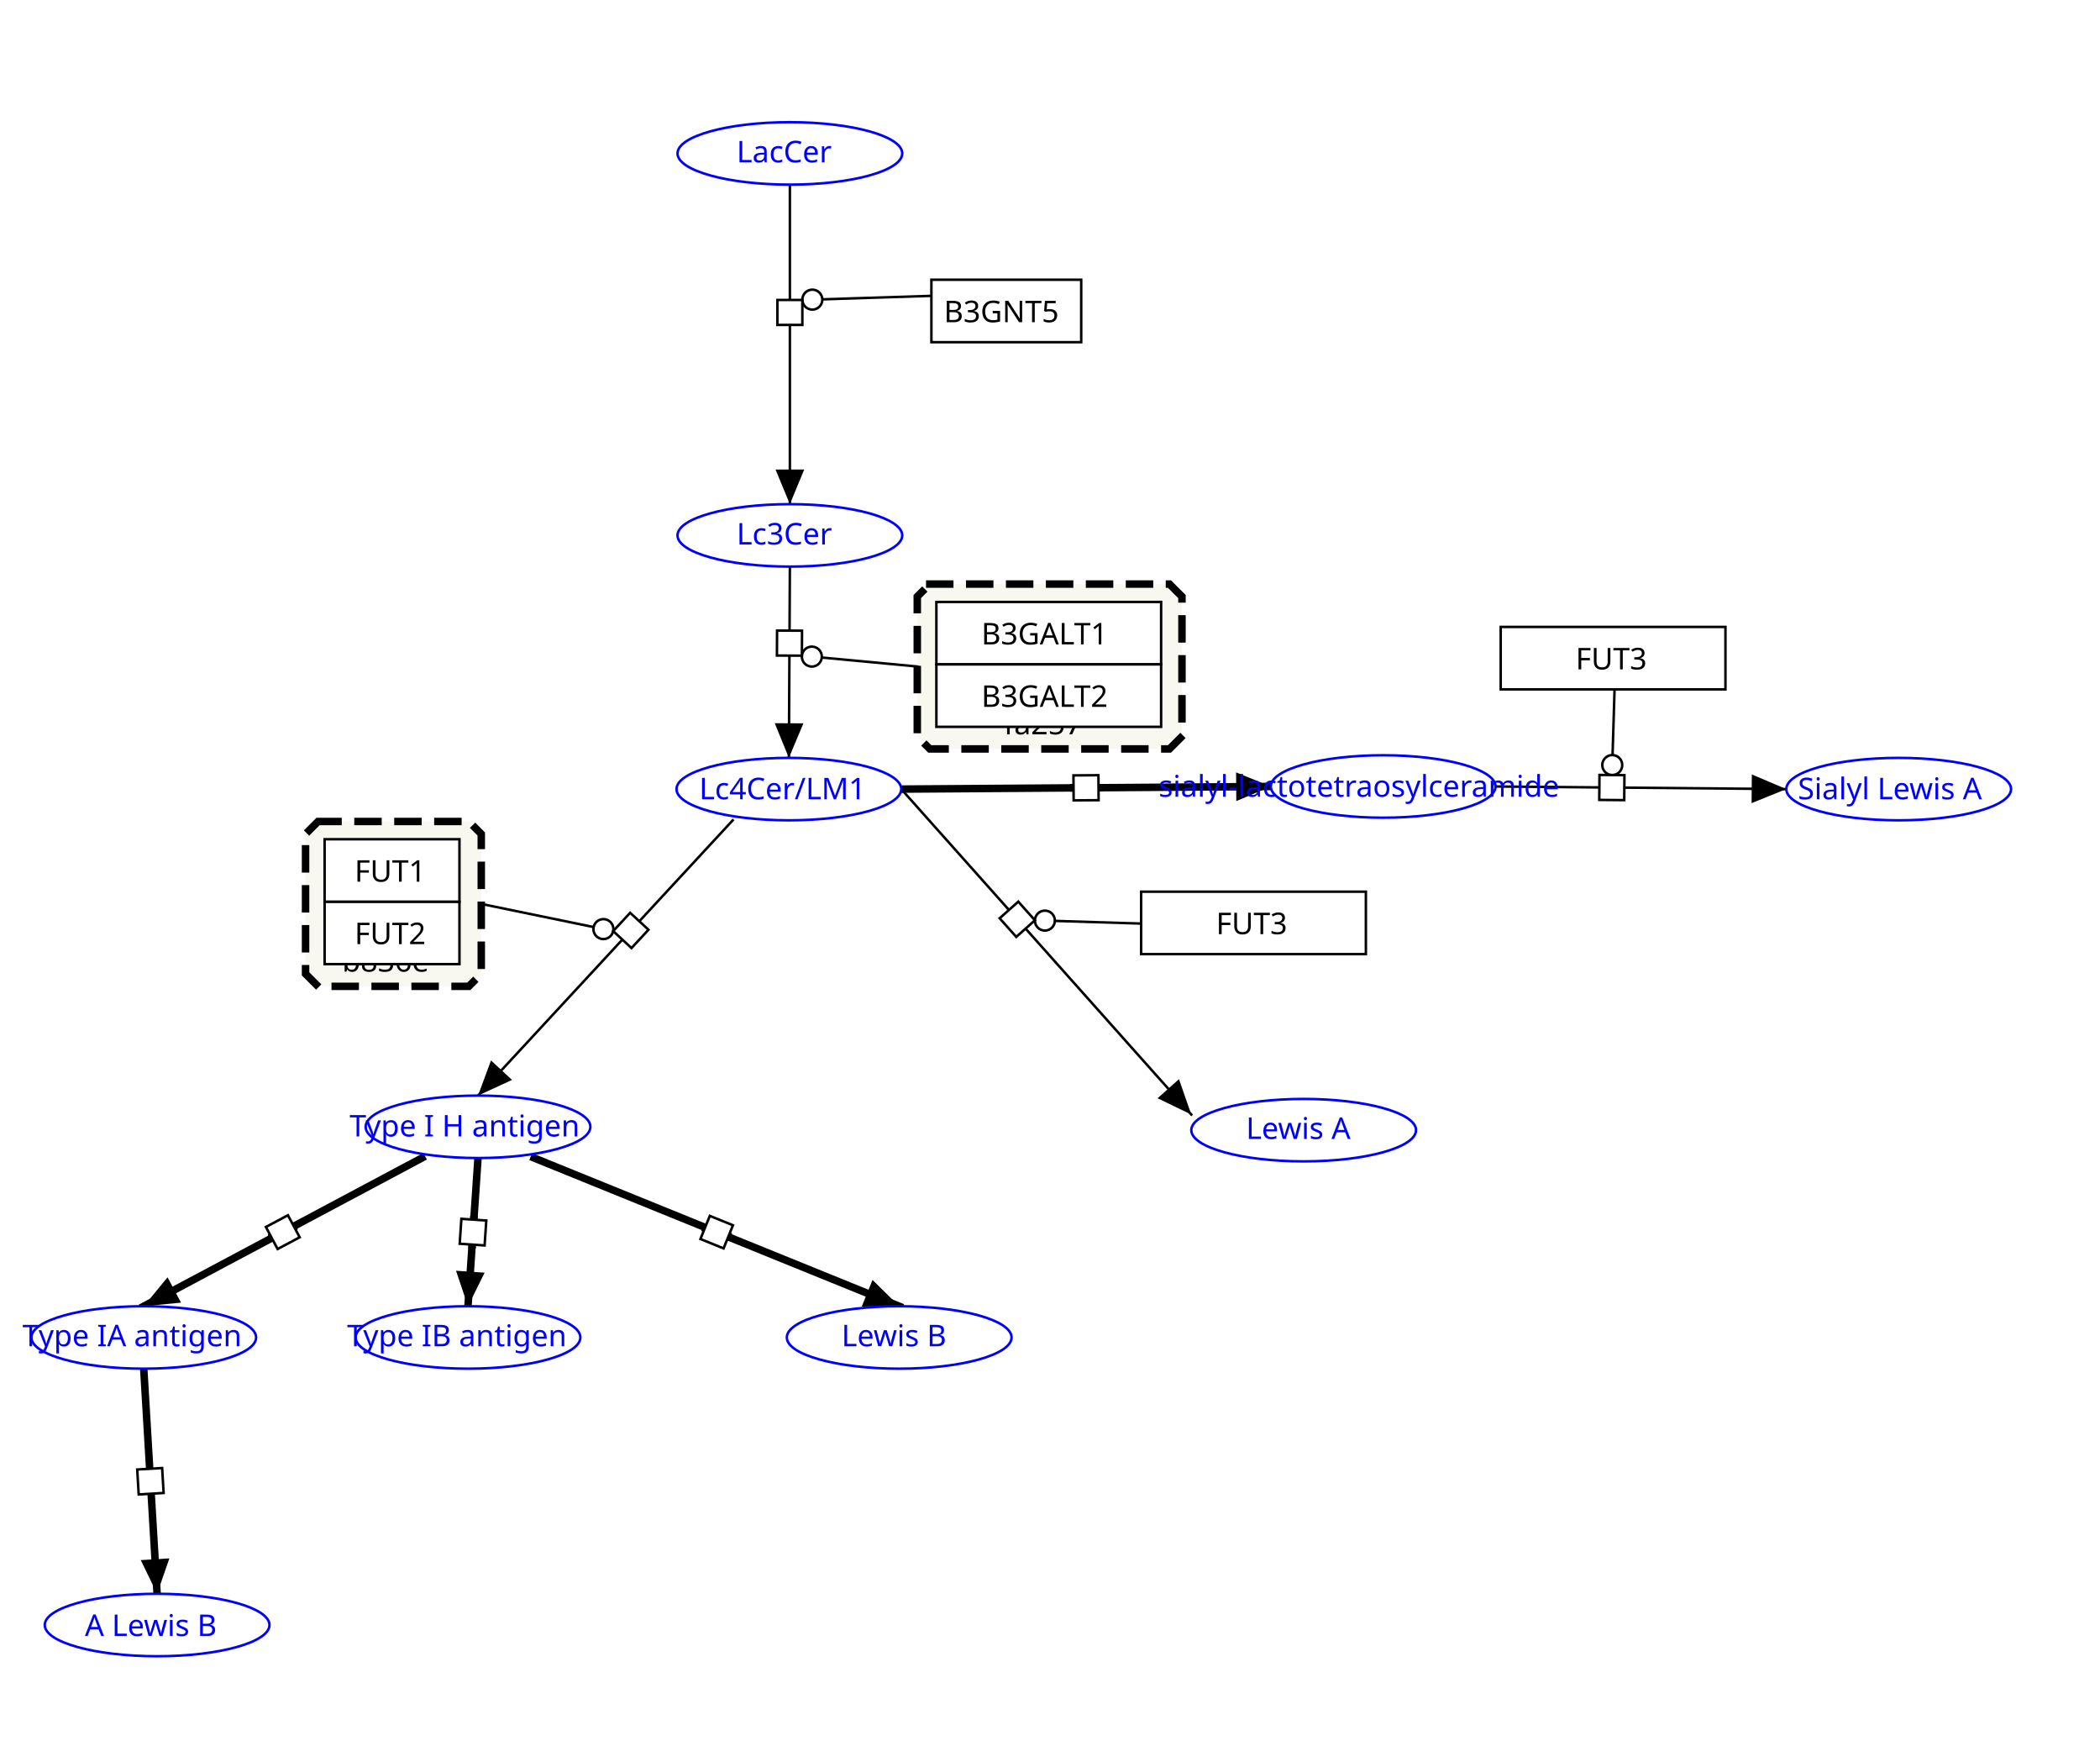
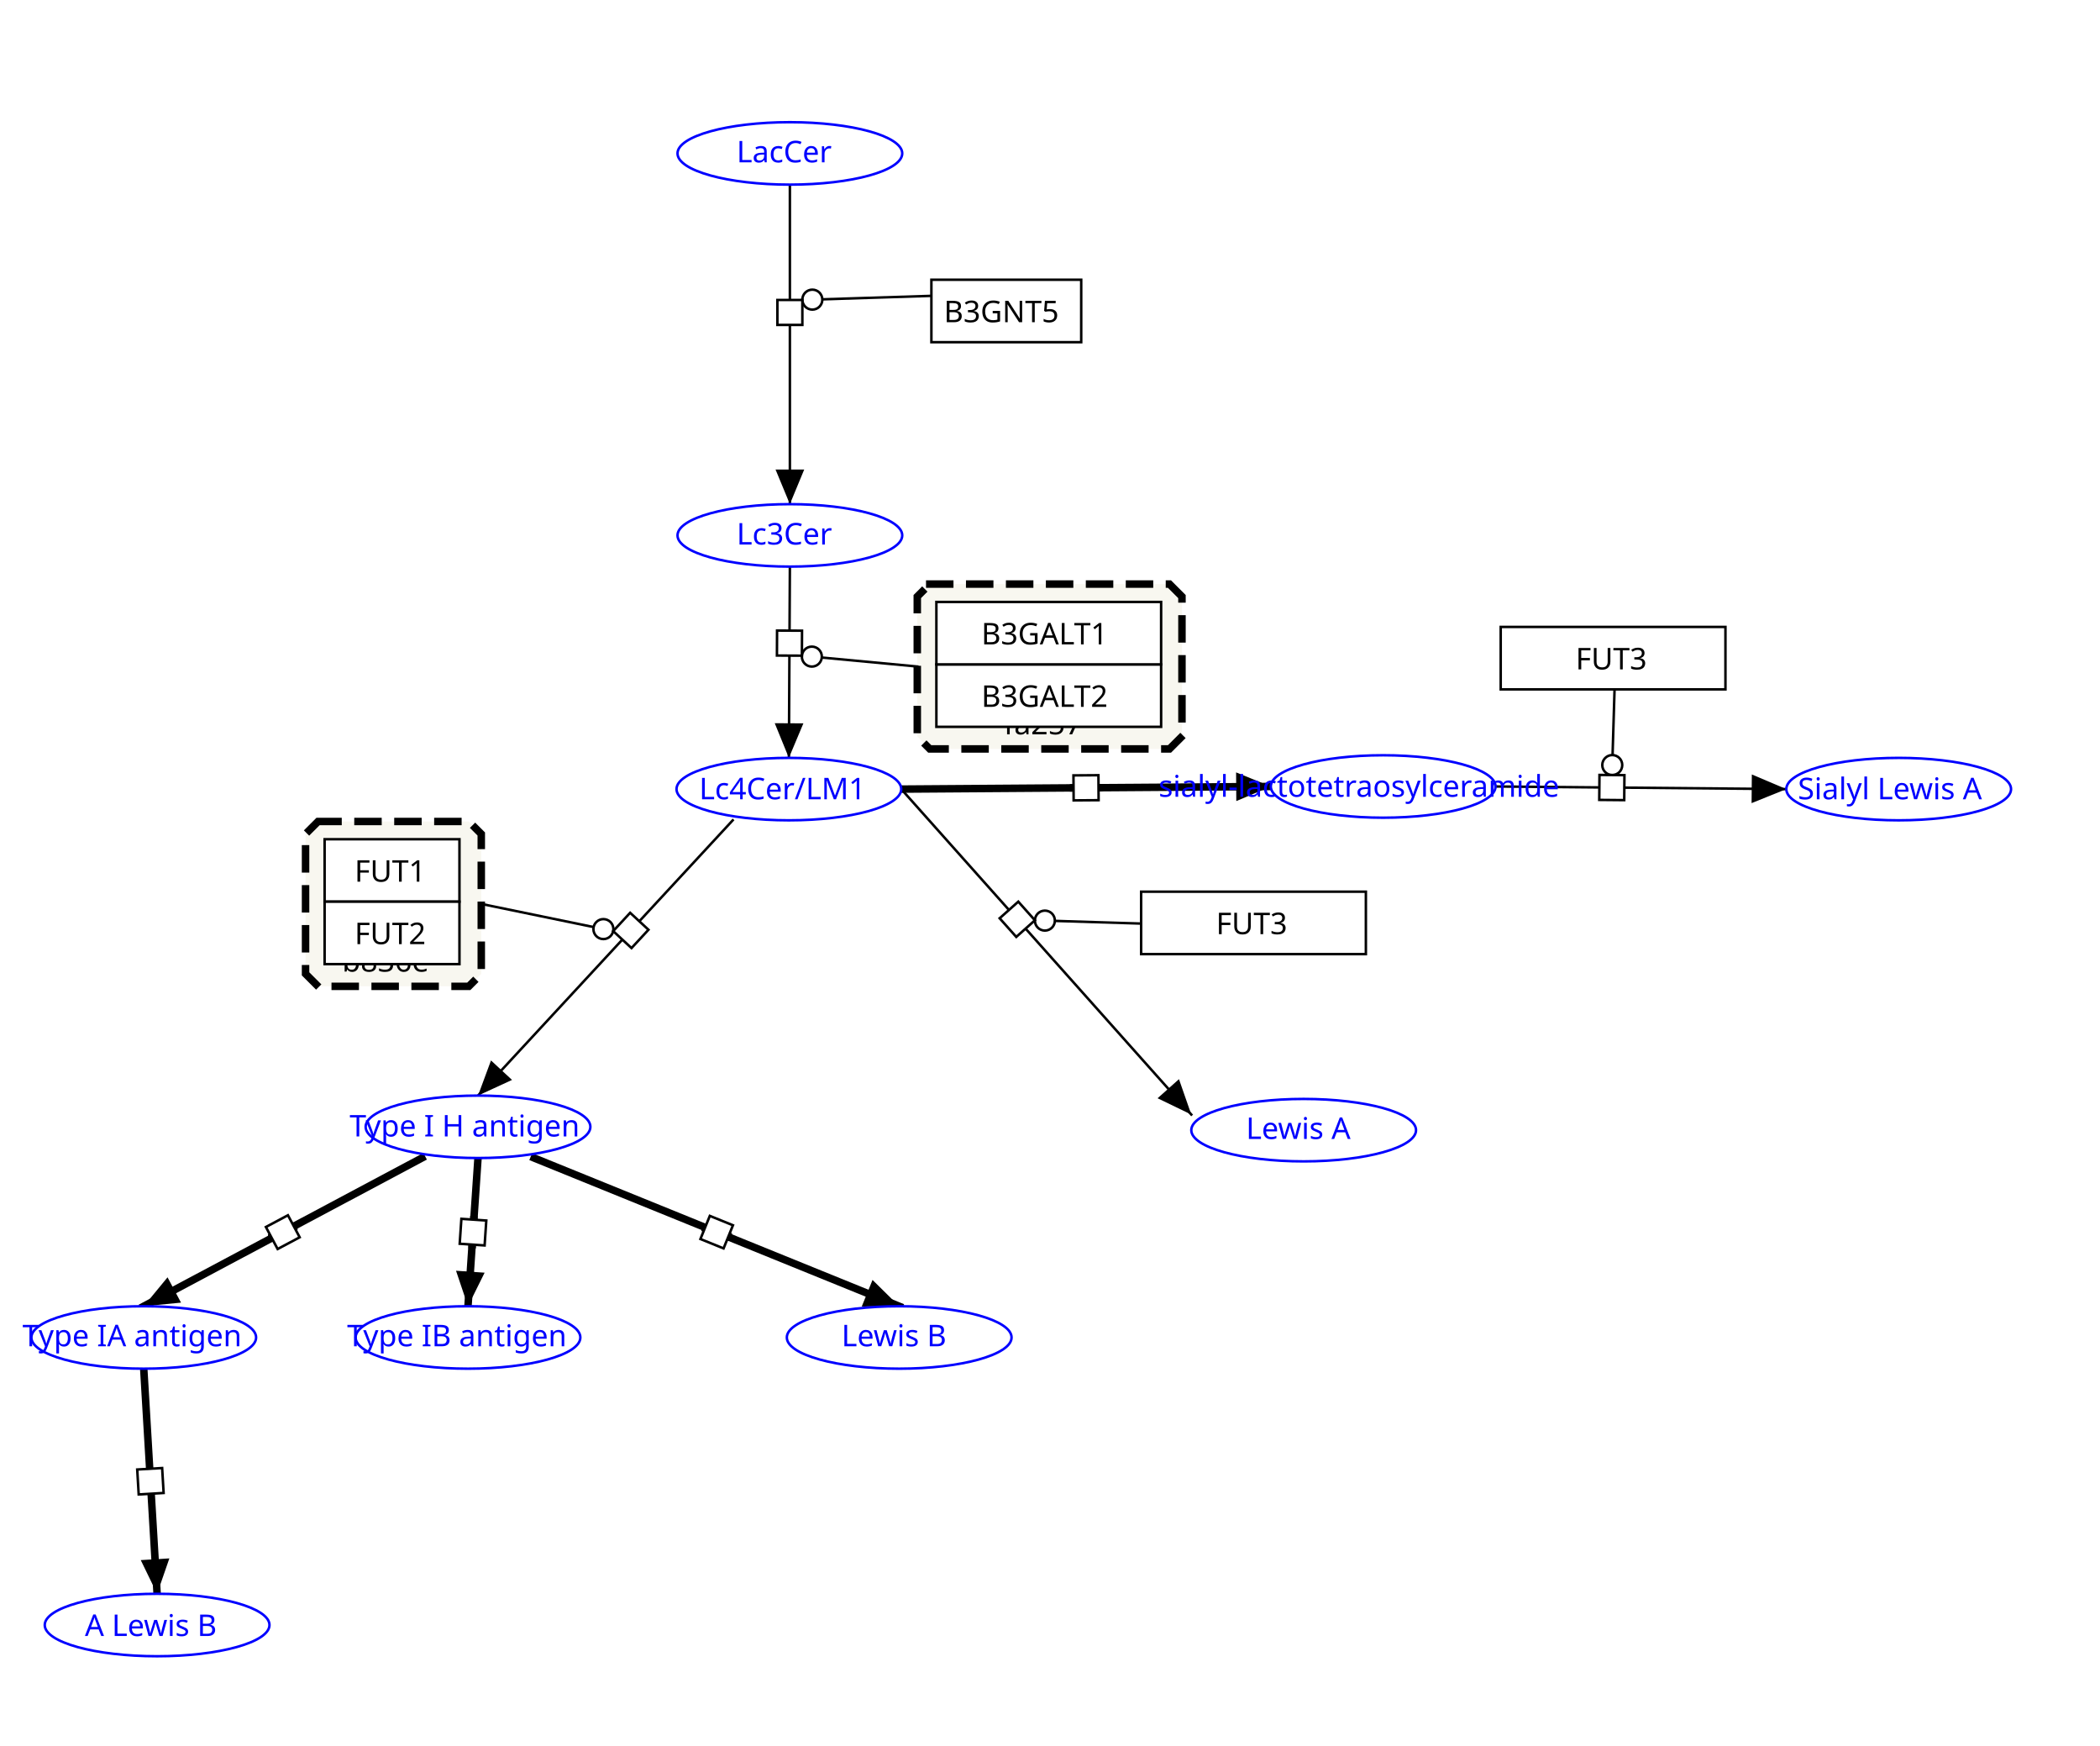
<svg xmlns="http://www.w3.org/2000/svg" fill-opacity="1" color-rendering="auto" color-interpolation="auto" text-rendering="auto" stroke="black" stroke-linecap="square" stroke-miterlimit="10" shape-rendering="auto" stroke-opacity="1" fill="black" stroke-dasharray="none" font-weight="normal" stroke-width="1" viewBox="0 0 841 699" font-family="'Dialog'" font-style="normal" stroke-linejoin="miter" font-size="12px" stroke-dashoffset="0" image-rendering="auto">
  <defs id="genericDefs" />
  <g />
  <defs id="genericDefs" />
  <g>
    <g fill="white" text-rendering="geometricPrecision" color-interpolation="linearRGB" color-rendering="optimizeQuality" stroke="white" image-rendering="optimizeQuality">
      <rect x="-1" width="843" height="701" y="-1" stroke="none" />
-       <path fill="none" d="M360.93 315.93 L404.066 364.317" stroke="black" />
-       <path fill="none" d="M410.721 371.781 L477.088 446.227" stroke="black" />
-       <path fill="black" d="M463.582 439.702 L477.088 446.227 L472.151 432.062 Z" stroke="none" />
-       <path fill="none" d="M457.651 369.786 L414.453 368.454" stroke="black" />
-       <circle r="4" cx="418.451" cy="368.577" stroke="none" />
-       <circle fill="none" r="4" cx="418.451" cy="368.577" stroke="black" />
-       <rect x="402.394" width="10" height="10" y="363.049" transform="translate(407.3936,368.0489) rotate(48.2833) translate(-407.3936,-368.0489)" stroke="none" />
-       <rect x="402.394" y="363.049" transform="translate(407.3936,368.0489) rotate(48.2833) translate(-407.3936,-368.0489)" fill="none" width="10" height="10" stroke="black" />
-     </g>
-     <g font-size="10px" text-rendering="geometricPrecision" image-rendering="optimizeQuality" color-rendering="optimizeQuality" font-family="sans-serif" color-interpolation="linearRGB" font-weight="bold">
-       <text x="407" xml:space="preserve" y="372" stroke="none" />
-       <path fill="none" d="M598.929 314.88 L640.507 315.255" />
-       <path fill="none" d="M650.507 315.345 L715.375 315.93" />
-       <path d="M701.466 321.545 L715.375 315.93 L701.569 310.065 Z" stroke="none" />
-       <path fill="none" d="M646.586 276.222 L645.552 310.3" />
+       <path fill="rgb(248,247,240)" d="M372.348 233.851 L468.348 233.851 L473.348 238.851 L473.348 294.851 L468.348 299.851 L372.348 299.851 L367.348 294.851 L367.348 238.851 Z" fill-rule="evenodd" stroke="none" />
+     </g>
+     <g text-rendering="geometricPrecision" stroke-dasharray="8,8" stroke-width="3" color-interpolation="linearRGB" color-rendering="optimizeQuality" image-rendering="optimizeQuality">
+       <path fill="none" d="M372.348 233.851 L468.348 233.851 L473.348 238.851 L473.348 294.851 L468.348 299.851 L372.348 299.851 L367.348 294.851 L367.348 238.851 Z" fill-rule="evenodd" />
+       <text x="402" y="294" font-family="sans-serif" stroke-dasharray="none" stroke="none" stroke-width="1" xml:space="preserve">fa257</text>
+       <path fill="none" stroke-width="1" stroke-dasharray="none" d="M598.929 314.88 L640.507 315.255" />
+       <path fill="none" stroke-width="1" stroke-dasharray="none" d="M650.507 315.345 L715.375 315.93" />
+       <path stroke-width="1" stroke-dasharray="none" d="M701.466 321.545 L715.375 315.93 L701.569 310.065 Z" stroke="none" />
+       <path fill="none" stroke-width="1" stroke-dasharray="none" d="M646.586 276.222 L645.552 310.3" />
    </g>
    <g fill="white" text-rendering="geometricPrecision" color-interpolation="linearRGB" color-rendering="optimizeQuality" stroke="white" image-rendering="optimizeQuality">
      <circle r="4" cx="645.673" cy="306.302" stroke="none" />
      <circle fill="none" r="4" cx="645.673" cy="306.302" stroke="black" />
      <rect x="640.507" width="10" height="10" y="310.3" transform="translate(645.5071,315.3001) rotate(0.5168) translate(-645.5071,-315.3001)" stroke="none" />
      <rect x="640.507" y="310.3" transform="translate(645.5071,315.3001) rotate(0.5168) translate(-645.5071,-315.3001)" fill="none" width="10" height="10" stroke="black" />
    </g>
    <g font-size="10px" text-rendering="geometricPrecision" image-rendering="optimizeQuality" color-rendering="optimizeQuality" font-family="sans-serif" color-interpolation="linearRGB" font-weight="bold">
      <text x="645" xml:space="preserve" y="319" stroke="none" />
-     </g>
-     <g text-rendering="geometricPrecision" stroke-width="3" color-interpolation="linearRGB" color-rendering="optimizeQuality" image-rendering="optimizeQuality">
-       <path fill="none" d="M57.564 547.975 L59.944 588.048" />
-       <path fill="none" d="M60.538 598.03 L62.918 638.102" />
-       <path stroke-width="1" d="M56.366 624.609 L62.918 638.102 L67.827 623.928 Z" stroke="none" />
-       <rect x="55.241" y="588.039" transform="translate(60.241,593.0388) rotate(86.5999) translate(-60.241,-593.0388)" fill="white" width="10" height="10" stroke="none" stroke-width="1" />
-       <rect x="55.241" y="588.039" transform="translate(60.241,593.0388) rotate(86.5999) translate(-60.241,-593.0388)" fill="none" width="10" height="10" stroke-width="1" />
-     </g>
-     <g font-size="10px" text-rendering="geometricPrecision" image-rendering="optimizeQuality" color-rendering="optimizeQuality" font-family="sans-serif" color-interpolation="linearRGB" font-weight="bold">
-       <text x="60" xml:space="preserve" y="597" stroke="none" />
    </g>
    <g text-rendering="geometricPrecision" stroke-width="3" color-interpolation="linearRGB" color-rendering="optimizeQuality" image-rendering="optimizeQuality">
      <path fill="none" d="M168.932 463.638 L117.661 490.955" />
      <path fill="none" d="M108.835 495.658 L57.564 522.975" />
      <path stroke-width="1" d="M67.095 511.393 L57.564 522.975 L72.493 521.525 Z" stroke="none" />
      <path fill="none" d="M117.661 490.955 L117.661 490.955" />
      <path fill="none" d="M108.835 495.658 L108.835 495.658" />
      <rect x="108.248" y="488.307" transform="translate(113.248,493.3066) rotate(151.9513) translate(-113.248,-493.3066)" fill="white" width="10" height="10" stroke="none" stroke-width="1" />
      <rect x="108.248" y="488.307" transform="translate(113.248,493.3066) rotate(151.9513) translate(-113.248,-493.3066)" fill="none" width="10" height="10" stroke-width="1" />
    </g>
    <g font-size="10px" text-rendering="geometricPrecision" image-rendering="optimizeQuality" color-rendering="optimizeQuality" font-family="sans-serif" color-interpolation="linearRGB" font-weight="bold">
      <text x="113" xml:space="preserve" y="497" stroke="none" />
+       <path fill="none" d="M316.327 73.918 L316.327 120.091" />
+       <path fill="none" d="M316.327 130.091 L316.327 201.849" />
+       <path d="M310.586 187.991 L316.327 201.849 L322.067 187.991 Z" stroke="none" />
+       <path fill="none" d="M373.174 118.446 L321.327 120.091" />
+     </g>
+     <g fill="white" text-rendering="geometricPrecision" color-interpolation="linearRGB" color-rendering="optimizeQuality" stroke="white" image-rendering="optimizeQuality">
+       <circle r="4" cx="325.325" cy="119.964" stroke="none" />
+       <circle fill="none" r="4" cx="325.325" cy="119.964" stroke="black" />
+       <rect x="311.327" width="10" height="10" y="120.091" transform="translate(316.3265,125.0906) rotate(90) translate(-316.3265,-125.0906)" stroke="none" />
+       <rect x="311.327" y="120.091" transform="translate(316.3265,125.0906) rotate(90) translate(-316.3265,-125.0906)" fill="none" width="10" height="10" stroke="black" />
+     </g>
+     <g font-size="10px" text-rendering="geometricPrecision" image-rendering="optimizeQuality" color-rendering="optimizeQuality" font-family="sans-serif" color-interpolation="linearRGB" font-weight="bold">
+       <text x="316" xml:space="preserve" y="129" stroke="none" />
    </g>
    <g text-rendering="geometricPrecision" stroke-width="3" color-interpolation="linearRGB" color-rendering="optimizeQuality" image-rendering="optimizeQuality">
      <path fill="none" d="M213.932 463.638 L282.387 491.426" />
      <path fill="none" d="M291.653 495.187 L360.107 522.975" />
      <path stroke-width="1" d="M345.108 523.082 L360.107 522.975 L349.426 512.444 Z" stroke="none" />
      <path fill="none" d="M282.387 491.426 L282.387 491.426" />
      <path fill="none" d="M291.653 495.187 L291.653 495.187" />
      <rect x="282.02" y="488.307" transform="translate(287.0197,493.3066) rotate(22.0939) translate(-287.0197,-493.3066)" fill="white" width="10" height="10" stroke="none" stroke-width="1" />
      <rect x="282.02" y="488.307" transform="translate(287.0197,493.3066) rotate(22.0939) translate(-287.0197,-493.3066)" fill="none" width="10" height="10" stroke-width="1" />
    </g>
    <g font-size="10px" text-rendering="geometricPrecision" image-rendering="optimizeQuality" color-rendering="optimizeQuality" font-family="sans-serif" color-interpolation="linearRGB" font-weight="bold">
      <text x="287" xml:space="preserve" y="497" stroke="none" />
+       <path fill="none" d="M293.43 328.43 L256.027 368.844" />
+       <path fill="none" d="M249.235 376.183 L191.432 438.638" />
+       <path d="M196.633 424.568 L191.432 438.638 L205.058 432.366 Z" stroke="none" />
+       <path fill="none" d="M192.739 361.898 L245.565 372.787" />
+     </g>
+     <g fill="white" text-rendering="geometricPrecision" color-interpolation="linearRGB" color-rendering="optimizeQuality" stroke="white" image-rendering="optimizeQuality">
+       <circle r="4" cx="241.648" cy="371.979" stroke="none" />
+       <circle fill="none" r="4" cx="241.648" cy="371.979" stroke="black" />
+       <path fill="none" d="M256.027 368.844 L256.027 368.844" stroke="black" />
+       <path fill="none" d="M249.235 376.183 L249.235 376.183" stroke="black" />
+       <rect x="247.631" width="10" height="10" y="367.513" transform="translate(252.6312,372.5134) rotate(132.7845) translate(-252.6312,-372.5134)" stroke="none" />
+       <rect x="247.631" y="367.513" transform="translate(252.6312,372.5134) rotate(132.7845) translate(-252.6312,-372.5134)" fill="none" width="10" height="10" stroke="black" />
+     </g>
+     <g font-size="10px" text-rendering="geometricPrecision" image-rendering="optimizeQuality" color-rendering="optimizeQuality" font-family="sans-serif" color-interpolation="linearRGB" font-weight="bold">
+       <text x="252" xml:space="preserve" y="376" stroke="none" />
+     </g>
+     <g text-rendering="geometricPrecision" stroke-width="3" color-interpolation="linearRGB" color-rendering="optimizeQuality" image-rendering="optimizeQuality">
+       <path fill="none" d="M360.93 315.93 L429.93 315.441" />
+       <path fill="none" d="M439.929 315.37 L508.929 314.88" />
+       <path stroke-width="1" d="M495.111 320.718 L508.929 314.88 L495.03 309.238 Z" stroke="none" />
+       <path fill="none" d="M429.93 315.441 L429.93 315.441" />
+       <path fill="none" d="M439.929 315.37 L439.929 315.37" />
+       <rect x="429.93" y="310.405" transform="translate(434.9295,315.4052) rotate(-0.4067) translate(-434.9295,-315.4052)" fill="white" width="10" height="10" stroke="none" stroke-width="1" />
+       <rect x="429.93" y="310.405" transform="translate(434.9295,315.4052) rotate(-0.4067) translate(-434.9295,-315.4052)" fill="none" width="10" height="10" stroke-width="1" />
+     </g>
+     <g font-size="10px" text-rendering="geometricPrecision" image-rendering="optimizeQuality" color-rendering="optimizeQuality" font-family="sans-serif" color-interpolation="linearRGB" font-weight="bold">
+       <text x="434" xml:space="preserve" y="319" stroke="none" />
+     </g>
+     <g text-rendering="geometricPrecision" stroke-width="3" color-interpolation="linearRGB" color-rendering="optimizeQuality" image-rendering="optimizeQuality">
+       <path fill="none" d="M57.564 547.975 L59.944 588.048" />
+       <path fill="none" d="M60.538 598.03 L62.918 638.102" />
+       <path stroke-width="1" d="M56.366 624.609 L62.918 638.102 L67.827 623.928 Z" stroke="none" />
+       <rect x="55.241" y="588.039" transform="translate(60.241,593.0388) rotate(86.5999) translate(-60.241,-593.0388)" fill="white" width="10" height="10" stroke="none" stroke-width="1" />
+       <rect x="55.241" y="588.039" transform="translate(60.241,593.0388) rotate(86.5999) translate(-60.241,-593.0388)" fill="none" width="10" height="10" stroke-width="1" />
+     </g>
+     <g font-size="10px" text-rendering="geometricPrecision" image-rendering="optimizeQuality" color-rendering="optimizeQuality" font-family="sans-serif" color-interpolation="linearRGB" font-weight="bold">
+       <text x="60" xml:space="preserve" y="597" stroke="none" />
+     </g>
+     <g fill="rgb(248,247,240)" text-rendering="geometricPrecision" color-interpolation="linearRGB" color-rendering="optimizeQuality" stroke="rgb(248,247,240)" image-rendering="optimizeQuality">
+       <path d="M127.368 328.898 L187.739 328.898 L192.739 333.898 L192.739 389.898 L187.739 394.898 L127.368 394.898 L122.368 389.898 L122.368 333.898 Z" stroke="none" fill-rule="evenodd" />
+     </g>
+     <g text-rendering="geometricPrecision" stroke-dasharray="8,8" stroke-width="3" color-interpolation="linearRGB" color-rendering="optimizeQuality" image-rendering="optimizeQuality">
+       <path fill="none" d="M127.368 328.898 L187.739 328.898 L192.739 333.898 L192.739 389.898 L187.739 394.898 L127.368 394.898 L122.368 389.898 L122.368 333.898 Z" fill-rule="evenodd" />
+       <text x="137" y="389" font-family="sans-serif" stroke-dasharray="none" stroke="none" stroke-width="1" xml:space="preserve">b836e</text>
+       <path fill="none" stroke-width="1" stroke-dasharray="none" d="M316.327 226.849 L316.194 252.482" />
+       <path fill="none" stroke-width="1" stroke-dasharray="none" d="M316.142 262.481 L315.93 303.43" />
+       <path stroke-width="1" stroke-dasharray="none" d="M310.262 289.543 L315.93 303.43 L321.742 289.602 Z" stroke="none" />
+       <path fill="none" stroke-width="1" stroke-dasharray="none" d="M367.348 266.851 L321.142 262.507" />
+     </g>
+     <g fill="white" text-rendering="geometricPrecision" color-interpolation="linearRGB" color-rendering="optimizeQuality" stroke="white" image-rendering="optimizeQuality">
+       <circle r="4" cx="325.125" cy="262.882" stroke="none" />
+       <circle fill="none" r="4" cx="325.125" cy="262.882" stroke="black" />
+       <path fill="none" d="M316.194 252.482 L316.194 252.482" stroke="black" />
+       <path fill="none" d="M316.142 262.481 L316.142 262.481" stroke="black" />
+       <rect x="311.168" width="10" height="10" y="252.482" transform="translate(316.1681,257.4815) rotate(90.2964) translate(-316.1681,-257.4815)" stroke="none" />
+       <rect x="311.168" y="252.482" transform="translate(316.1681,257.4815) rotate(90.2964) translate(-316.1681,-257.4815)" fill="none" width="10" height="10" stroke="black" />
+     </g>
+     <g font-size="10px" text-rendering="geometricPrecision" image-rendering="optimizeQuality" color-rendering="optimizeQuality" font-family="sans-serif" color-interpolation="linearRGB" font-weight="bold">
+       <text x="316" xml:space="preserve" y="261" stroke="none" />
+       <path fill="none" d="M360.93 315.93 L404.066 364.317" />
+       <path fill="none" d="M410.721 371.781 L477.088 446.227" />
+       <path d="M463.582 439.702 L477.088 446.227 L472.151 432.062 Z" stroke="none" />
+       <path fill="none" d="M457.651 369.786 L414.453 368.454" />
+     </g>
+     <g fill="white" text-rendering="geometricPrecision" color-interpolation="linearRGB" color-rendering="optimizeQuality" stroke="white" image-rendering="optimizeQuality">
+       <circle r="4" cx="418.451" cy="368.577" stroke="none" />
+       <circle fill="none" r="4" cx="418.451" cy="368.577" stroke="black" />
+       <rect x="402.394" width="10" height="10" y="363.049" transform="translate(407.3936,368.0489) rotate(48.2833) translate(-407.3936,-368.0489)" stroke="none" />
+       <rect x="402.394" y="363.049" transform="translate(407.3936,368.0489) rotate(48.2833) translate(-407.3936,-368.0489)" fill="none" width="10" height="10" stroke="black" />
+     </g>
+     <g font-size="10px" text-rendering="geometricPrecision" image-rendering="optimizeQuality" color-rendering="optimizeQuality" font-family="sans-serif" color-interpolation="linearRGB" font-weight="bold">
+       <text x="407" xml:space="preserve" y="372" stroke="none" />
    </g>
    <g text-rendering="geometricPrecision" stroke-width="3" color-interpolation="linearRGB" color-rendering="optimizeQuality" image-rendering="optimizeQuality">
      <path fill="none" d="M191.432 463.638 L189.762 488.318" />
      <path fill="none" d="M189.087 498.295 L187.416 522.975" />
      <path stroke-width="1" d="M182.625 508.761 L187.416 522.975 L194.079 509.536 Z" stroke="none" />
      <path fill="none" d="M189.762 488.318 L189.762 488.318" />
      <path fill="none" d="M189.087 498.295 L189.087 498.295" />
      <rect x="184.424" y="488.307" transform="translate(189.4244,493.3066) rotate(93.872) translate(-189.4244,-493.3066)" fill="white" width="10" height="10" stroke="none" stroke-width="1" />
      <rect x="184.424" y="488.307" transform="translate(189.4244,493.3066) rotate(93.872) translate(-189.4244,-493.3066)" fill="none" width="10" height="10" stroke-width="1" />
    </g>
    <g font-size="10px" text-rendering="geometricPrecision" image-rendering="optimizeQuality" color-rendering="optimizeQuality" font-family="sans-serif" color-interpolation="linearRGB" font-weight="bold">
      <text x="189" xml:space="preserve" y="497" stroke="none" />
    </g>
-     <g fill="rgb(248,247,240)" text-rendering="geometricPrecision" color-interpolation="linearRGB" color-rendering="optimizeQuality" stroke="rgb(248,247,240)" image-rendering="optimizeQuality">
-       <path d="M127.368 328.898 L187.739 328.898 L192.739 333.898 L192.739 389.898 L187.739 394.898 L127.368 394.898 L122.368 389.898 L122.368 333.898 Z" stroke="none" fill-rule="evenodd" />
-     </g>
-     <g text-rendering="geometricPrecision" stroke-dasharray="8,8" stroke-width="3" color-interpolation="linearRGB" color-rendering="optimizeQuality" image-rendering="optimizeQuality">
-       <path fill="none" d="M127.368 328.898 L187.739 328.898 L192.739 333.898 L192.739 389.898 L187.739 394.898 L127.368 394.898 L122.368 389.898 L122.368 333.898 Z" fill-rule="evenodd" />
-       <text x="137" y="389" font-family="sans-serif" stroke-dasharray="none" stroke="none" stroke-width="1" xml:space="preserve">b836e</text>
-     </g>
-     <g fill="rgb(248,247,240)" text-rendering="geometricPrecision" color-interpolation="linearRGB" color-rendering="optimizeQuality" stroke="rgb(248,247,240)" image-rendering="optimizeQuality">
-       <path d="M372.348 233.851 L468.348 233.851 L473.348 238.851 L473.348 294.851 L468.348 299.851 L372.348 299.851 L367.348 294.851 L367.348 238.851 Z" stroke="none" fill-rule="evenodd" />
-     </g>
-     <g text-rendering="geometricPrecision" stroke-dasharray="8,8" stroke-width="3" color-interpolation="linearRGB" color-rendering="optimizeQuality" image-rendering="optimizeQuality">
-       <path fill="none" d="M372.348 233.851 L468.348 233.851 L473.348 238.851 L473.348 294.851 L468.348 299.851 L372.348 299.851 L367.348 294.851 L367.348 238.851 Z" fill-rule="evenodd" />
-       <text x="402" y="294" font-family="sans-serif" stroke-dasharray="none" stroke="none" stroke-width="1" xml:space="preserve">fa257</text>
-       <path stroke-dasharray="none" fill="none" d="M360.93 315.93 L429.93 315.441" />
-       <path stroke-dasharray="none" fill="none" d="M439.929 315.37 L508.929 314.88" />
-       <path stroke-width="1" stroke-dasharray="none" d="M495.111 320.718 L508.929 314.88 L495.03 309.238 Z" stroke="none" />
-       <path stroke-dasharray="none" fill="none" d="M429.93 315.441 L429.93 315.441" />
-       <path stroke-dasharray="none" fill="none" d="M439.929 315.37 L439.929 315.37" />
-     </g>
-     <g transform="translate(434.9295,315.4052) rotate(-0.4067) translate(-434.9295,-315.4052)" fill="white" text-rendering="geometricPrecision" color-rendering="optimizeQuality" image-rendering="optimizeQuality" color-interpolation="linearRGB" stroke="white">
-       <rect x="429.93" width="10" height="10" y="310.405" stroke="none" />
-       <rect fill="none" x="429.93" width="10" height="10" y="310.405" stroke="black" />
-     </g>
-     <g font-size="10px" text-rendering="geometricPrecision" image-rendering="optimizeQuality" color-rendering="optimizeQuality" font-family="sans-serif" color-interpolation="linearRGB" font-weight="bold">
-       <text x="434" xml:space="preserve" y="319" stroke="none" />
-       <path fill="none" d="M316.327 73.918 L316.327 120.091" />
-       <path fill="none" d="M316.327 130.091 L316.327 201.849" />
-       <path d="M310.586 187.991 L316.327 201.849 L322.067 187.991 Z" stroke="none" />
-       <path fill="none" d="M373.174 118.446 L321.327 120.091" />
-     </g>
-     <g fill="white" text-rendering="geometricPrecision" color-interpolation="linearRGB" color-rendering="optimizeQuality" stroke="white" image-rendering="optimizeQuality">
-       <circle r="4" cx="325.325" cy="119.964" stroke="none" />
-       <circle fill="none" r="4" cx="325.325" cy="119.964" stroke="black" />
-       <rect x="311.327" width="10" height="10" y="120.091" transform="translate(316.3265,125.0906) rotate(90) translate(-316.3265,-125.0906)" stroke="none" />
-       <rect x="311.327" y="120.091" transform="translate(316.3265,125.0906) rotate(90) translate(-316.3265,-125.0906)" fill="none" width="10" height="10" stroke="black" />
-     </g>
-     <g font-size="10px" text-rendering="geometricPrecision" image-rendering="optimizeQuality" color-rendering="optimizeQuality" font-family="sans-serif" color-interpolation="linearRGB" font-weight="bold">
-       <text x="316" xml:space="preserve" y="129" stroke="none" />
-       <path fill="none" d="M293.43 328.43 L256.027 368.844" />
-       <path fill="none" d="M249.235 376.183 L191.432 438.638" />
-       <path d="M196.633 424.568 L191.432 438.638 L205.058 432.366 Z" stroke="none" />
-       <path fill="none" d="M192.739 361.898 L245.565 372.787" />
-     </g>
-     <g fill="white" text-rendering="geometricPrecision" color-interpolation="linearRGB" color-rendering="optimizeQuality" stroke="white" image-rendering="optimizeQuality">
-       <circle r="4" cx="241.648" cy="371.979" stroke="none" />
-       <circle fill="none" r="4" cx="241.648" cy="371.979" stroke="black" />
-       <path fill="none" d="M256.027 368.844 L256.027 368.844" stroke="black" />
-       <path fill="none" d="M249.235 376.183 L249.235 376.183" stroke="black" />
-       <rect x="247.631" width="10" height="10" y="367.513" transform="translate(252.6312,372.5134) rotate(132.7845) translate(-252.6312,-372.5134)" stroke="none" />
-       <rect x="247.631" y="367.513" transform="translate(252.6312,372.5134) rotate(132.7845) translate(-252.6312,-372.5134)" fill="none" width="10" height="10" stroke="black" />
-     </g>
-     <g font-size="10px" text-rendering="geometricPrecision" image-rendering="optimizeQuality" color-rendering="optimizeQuality" font-family="sans-serif" color-interpolation="linearRGB" font-weight="bold">
-       <text x="252" xml:space="preserve" y="376" stroke="none" />
-       <path fill="none" d="M316.327 226.849 L316.194 252.482" />
-       <path fill="none" d="M316.142 262.481 L315.93 303.43" />
-       <path d="M310.262 289.543 L315.93 303.43 L321.742 289.602 Z" stroke="none" />
-       <path fill="none" d="M367.348 266.851 L321.142 262.507" />
-     </g>
-     <g fill="white" text-rendering="geometricPrecision" color-interpolation="linearRGB" color-rendering="optimizeQuality" stroke="white" image-rendering="optimizeQuality">
-       <circle r="4" cx="325.125" cy="262.882" stroke="none" />
-       <circle fill="none" r="4" cx="325.125" cy="262.882" stroke="black" />
-       <path fill="none" d="M316.194 252.482 L316.194 252.482" stroke="black" />
-       <path fill="none" d="M316.142 262.481 L316.142 262.481" stroke="black" />
-       <rect x="311.168" width="10" height="10" y="252.482" transform="translate(316.1681,257.4815) rotate(90.2964) translate(-316.1681,-257.4815)" stroke="none" />
-       <rect x="311.168" y="252.482" transform="translate(316.1681,257.4815) rotate(90.2964) translate(-316.1681,-257.4815)" fill="none" width="10" height="10" stroke="black" />
-     </g>
-     <g font-size="10px" text-rendering="geometricPrecision" image-rendering="optimizeQuality" color-rendering="optimizeQuality" font-family="sans-serif" color-interpolation="linearRGB" font-weight="bold">
-       <text x="316" xml:space="preserve" y="261" stroke="none" />
-     </g>
-     <g fill="white" text-rendering="geometricPrecision" color-interpolation="linearRGB" color-rendering="optimizeQuality" stroke="white" image-rendering="optimizeQuality">
-       <rect x="130" width="54" height="25" y="361" stroke="none" />
-       <rect fill="none" x="130" width="54" height="25" y="361" stroke="black" />
-       <text fill="black" x="142" xml:space="preserve" y="378" font-family="sans-serif" stroke="none">FUT2</text>
-       <rect x="375" width="90" height="25" y="241" stroke="none" />
-       <rect fill="none" x="375" width="90" height="25" y="241" stroke="black" />
-       <text fill="black" x="393" xml:space="preserve" y="258" font-family="sans-serif" stroke="none">B3GALT1</text>
-       <ellipse rx="45" ry="12.5" cx="57.564" cy="535.475" stroke="none" />
-       <ellipse rx="45" fill="none" ry="12.5" cx="57.564" cy="535.475" stroke="blue" />
-       <text fill="blue" x="9" xml:space="preserve" y="539" font-family="sans-serif" stroke="none">Type IA antigen</text>
+     <g fill="white" text-rendering="geometricPrecision" color-interpolation="linearRGB" color-rendering="optimizeQuality" stroke="white" image-rendering="optimizeQuality">
+       <ellipse rx="45" ry="12.5" cx="760.375" cy="315.93" stroke="none" />
+       <ellipse rx="45" fill="none" ry="12.5" cx="760.375" cy="315.93" stroke="blue" />
+       <text fill="blue" x="720" xml:space="preserve" y="320" font-family="sans-serif" stroke="none">Sialyl Lewis A</text>
+       <rect x="601" width="90" height="25" y="251" stroke="none" />
+       <rect fill="none" x="601" width="90" height="25" y="251" stroke="black" />
+       <text fill="black" x="631" xml:space="preserve" y="268" font-family="sans-serif" stroke="none">FUT3</text>
+       <rect x="130" width="54" height="25" y="336" stroke="none" />
+       <rect fill="none" x="130" width="54" height="25" y="336" stroke="black" />
+       <text fill="black" x="142" xml:space="preserve" y="353" font-family="sans-serif" stroke="none">FUT1</text>
      <ellipse rx="45" ry="12.5" cx="62.918" cy="650.602" stroke="none" />
      <ellipse rx="45" fill="none" ry="12.5" cx="62.918" cy="650.602" stroke="blue" />
      <text fill="blue" x="34" xml:space="preserve" y="655" font-family="sans-serif" stroke="none">A Lewis B</text>
      <ellipse rx="45" ry="12.5" cx="360.107" cy="535.475" stroke="none" />
      <ellipse rx="45" fill="none" ry="12.5" cx="360.107" cy="535.475" stroke="blue" />
      <text fill="blue" x="337" xml:space="preserve" y="539" font-family="sans-serif" stroke="none">Lewis B</text>
      <ellipse rx="45" ry="12.5" cx="553.929" cy="314.88" stroke="none" />
      <ellipse rx="45" fill="none" ry="12.5" cx="553.929" cy="314.88" stroke="blue" />
      <text fill="blue" x="464" xml:space="preserve" y="319" font-family="sans-serif" stroke="none">sialyl-lactotetraosylceramide</text>
-       <ellipse rx="45" ry="12.5" cx="191.432" cy="451.138" stroke="none" />
-       <ellipse rx="45" fill="none" ry="12.5" cx="191.432" cy="451.138" stroke="blue" />
-       <text fill="blue" x="140" xml:space="preserve" y="455" font-family="sans-serif" stroke="none">Type I H antigen</text>
+       <ellipse rx="45" ry="12.5" cx="316.327" cy="214.349" stroke="none" />
+       <ellipse rx="45" fill="none" ry="12.5" cx="316.327" cy="214.349" stroke="blue" />
+       <text fill="blue" x="295" xml:space="preserve" y="218" font-family="sans-serif" stroke="none">Lc3Cer</text>
+       <ellipse rx="45" ry="12.5" cx="315.93" cy="315.93" stroke="none" />
+       <ellipse rx="45" fill="none" ry="12.5" cx="315.93" cy="315.93" stroke="blue" />
+       <text fill="blue" x="280" xml:space="preserve" y="320" font-family="sans-serif" stroke="none">Lc4Cer/LM1</text>
+       <rect x="130" width="54" height="25" y="361" stroke="none" />
+       <rect fill="none" x="130" width="54" height="25" y="361" stroke="black" />
+       <text fill="black" x="142" xml:space="preserve" y="378" font-family="sans-serif" stroke="none">FUT2</text>
+       <ellipse rx="45" ry="12.5" cx="57.564" cy="535.475" stroke="none" />
+       <ellipse rx="45" fill="none" ry="12.5" cx="57.564" cy="535.475" stroke="blue" />
+       <text fill="blue" x="9" xml:space="preserve" y="539" font-family="sans-serif" stroke="none">Type IA antigen</text>
+       <rect x="375" width="90" height="25" y="266" stroke="none" />
+       <rect fill="none" x="375" width="90" height="25" y="266" stroke="black" />
+       <text fill="black" x="393" xml:space="preserve" y="283" font-family="sans-serif" stroke="none">B3GALT2</text>
+       <rect x="375" width="90" height="25" y="241" stroke="none" />
+       <rect fill="none" x="375" width="90" height="25" y="241" stroke="black" />
+       <text fill="black" x="393" xml:space="preserve" y="258" font-family="sans-serif" stroke="none">B3GALT1</text>
      <ellipse rx="45" ry="12.5" cx="187.416" cy="535.475" stroke="none" />
      <ellipse rx="45" fill="none" ry="12.5" cx="187.416" cy="535.475" stroke="blue" />
      <text fill="blue" x="139" xml:space="preserve" y="539" font-family="sans-serif" stroke="none">Type IB antigen</text>
      <ellipse rx="45" ry="12.5" cx="522.088" cy="452.477" stroke="none" />
      <ellipse rx="45" fill="none" ry="12.5" cx="522.088" cy="452.477" stroke="blue" />
      <text fill="blue" x="499" xml:space="preserve" y="456" font-family="sans-serif" stroke="none">Lewis A</text>
-       <ellipse rx="45" ry="12.5" cx="760.375" cy="315.93" stroke="none" />
-       <ellipse rx="45" fill="none" ry="12.5" cx="760.375" cy="315.93" stroke="blue" />
-       <text fill="blue" x="720" xml:space="preserve" y="320" font-family="sans-serif" stroke="none">Sialyl Lewis A</text>
-       <rect x="130" width="54" height="25" y="336" stroke="none" />
-       <rect fill="none" x="130" width="54" height="25" y="336" stroke="black" />
-       <text fill="black" x="142" xml:space="preserve" y="353" font-family="sans-serif" stroke="none">FUT1</text>
-       <ellipse rx="45" ry="12.5" cx="315.93" cy="315.93" stroke="none" />
-       <ellipse rx="45" fill="none" ry="12.5" cx="315.93" cy="315.93" stroke="blue" />
-       <text fill="blue" x="280" xml:space="preserve" y="320" font-family="sans-serif" stroke="none">Lc4Cer/LM1</text>
-       <ellipse rx="45" ry="12.5" cx="316.327" cy="214.349" stroke="none" />
-       <ellipse rx="45" fill="none" ry="12.5" cx="316.327" cy="214.349" stroke="blue" />
-       <text fill="blue" x="295" xml:space="preserve" y="218" font-family="sans-serif" stroke="none">Lc3Cer</text>
-       <rect x="601" width="90" height="25" y="251" stroke="none" />
-       <rect fill="none" x="601" width="90" height="25" y="251" stroke="black" />
-       <text fill="black" x="631" xml:space="preserve" y="268" font-family="sans-serif" stroke="none">FUT3</text>
-       <rect x="375" width="90" height="25" y="266" stroke="none" />
-       <rect fill="none" x="375" width="90" height="25" y="266" stroke="black" />
-       <text fill="black" x="393" xml:space="preserve" y="283" font-family="sans-serif" stroke="none">B3GALT2</text>
+       <ellipse rx="45" ry="12.5" cx="191.432" cy="451.138" stroke="none" />
+       <ellipse rx="45" fill="none" ry="12.5" cx="191.432" cy="451.138" stroke="blue" />
+       <text fill="blue" x="140" xml:space="preserve" y="455" font-family="sans-serif" stroke="none">Type I H antigen</text>
      <ellipse rx="45" ry="12.5" cx="316.327" cy="61.418" stroke="none" />
      <ellipse rx="45" fill="none" ry="12.5" cx="316.327" cy="61.418" stroke="blue" />
      <text fill="blue" x="295" xml:space="preserve" y="65" font-family="sans-serif" stroke="none">LacCer</text>
      <rect x="373" width="60" height="25" y="112" stroke="none" />
      <rect fill="none" x="373" width="60" height="25" y="112" stroke="black" />
      <text fill="black" x="378" xml:space="preserve" y="129" font-family="sans-serif" stroke="none">B3GNT5</text>
      <rect x="457" width="90" height="25" y="357" stroke="none" />
      <rect fill="none" x="457" width="90" height="25" y="357" stroke="black" />
      <text fill="black" x="487" xml:space="preserve" y="374" font-family="sans-serif" stroke="none">FUT3</text>
    </g>
  </g>
</svg>
